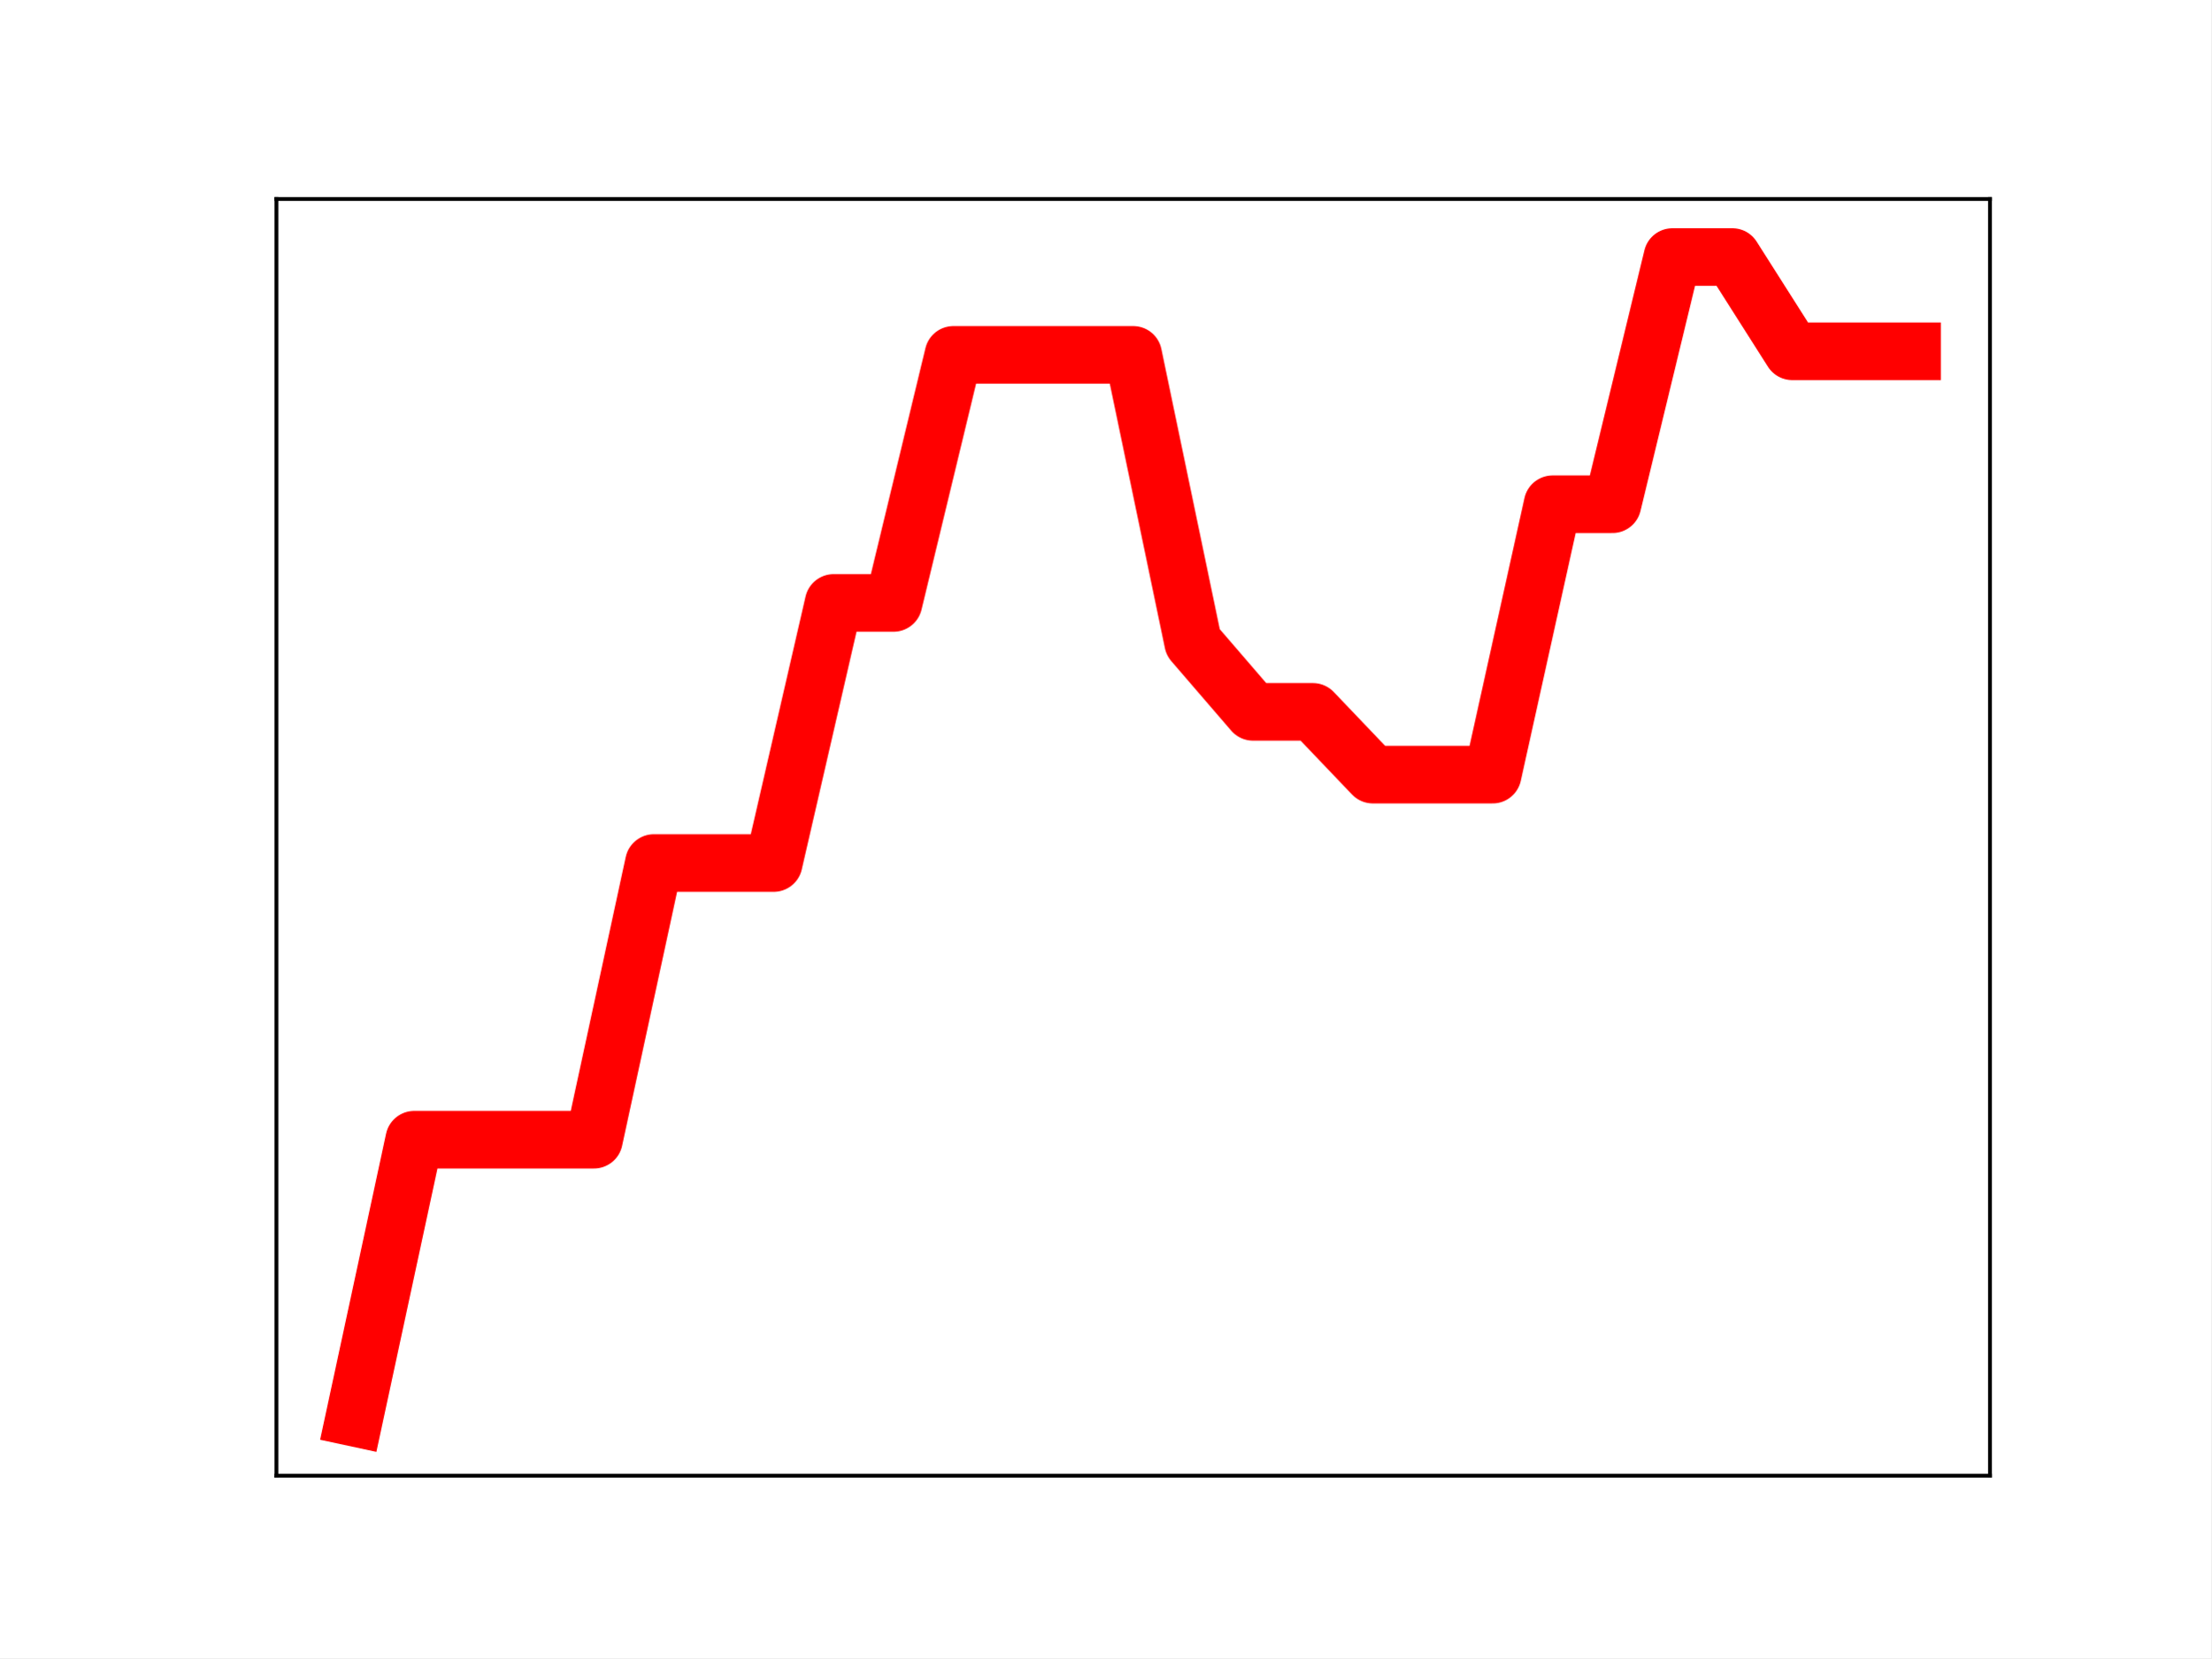
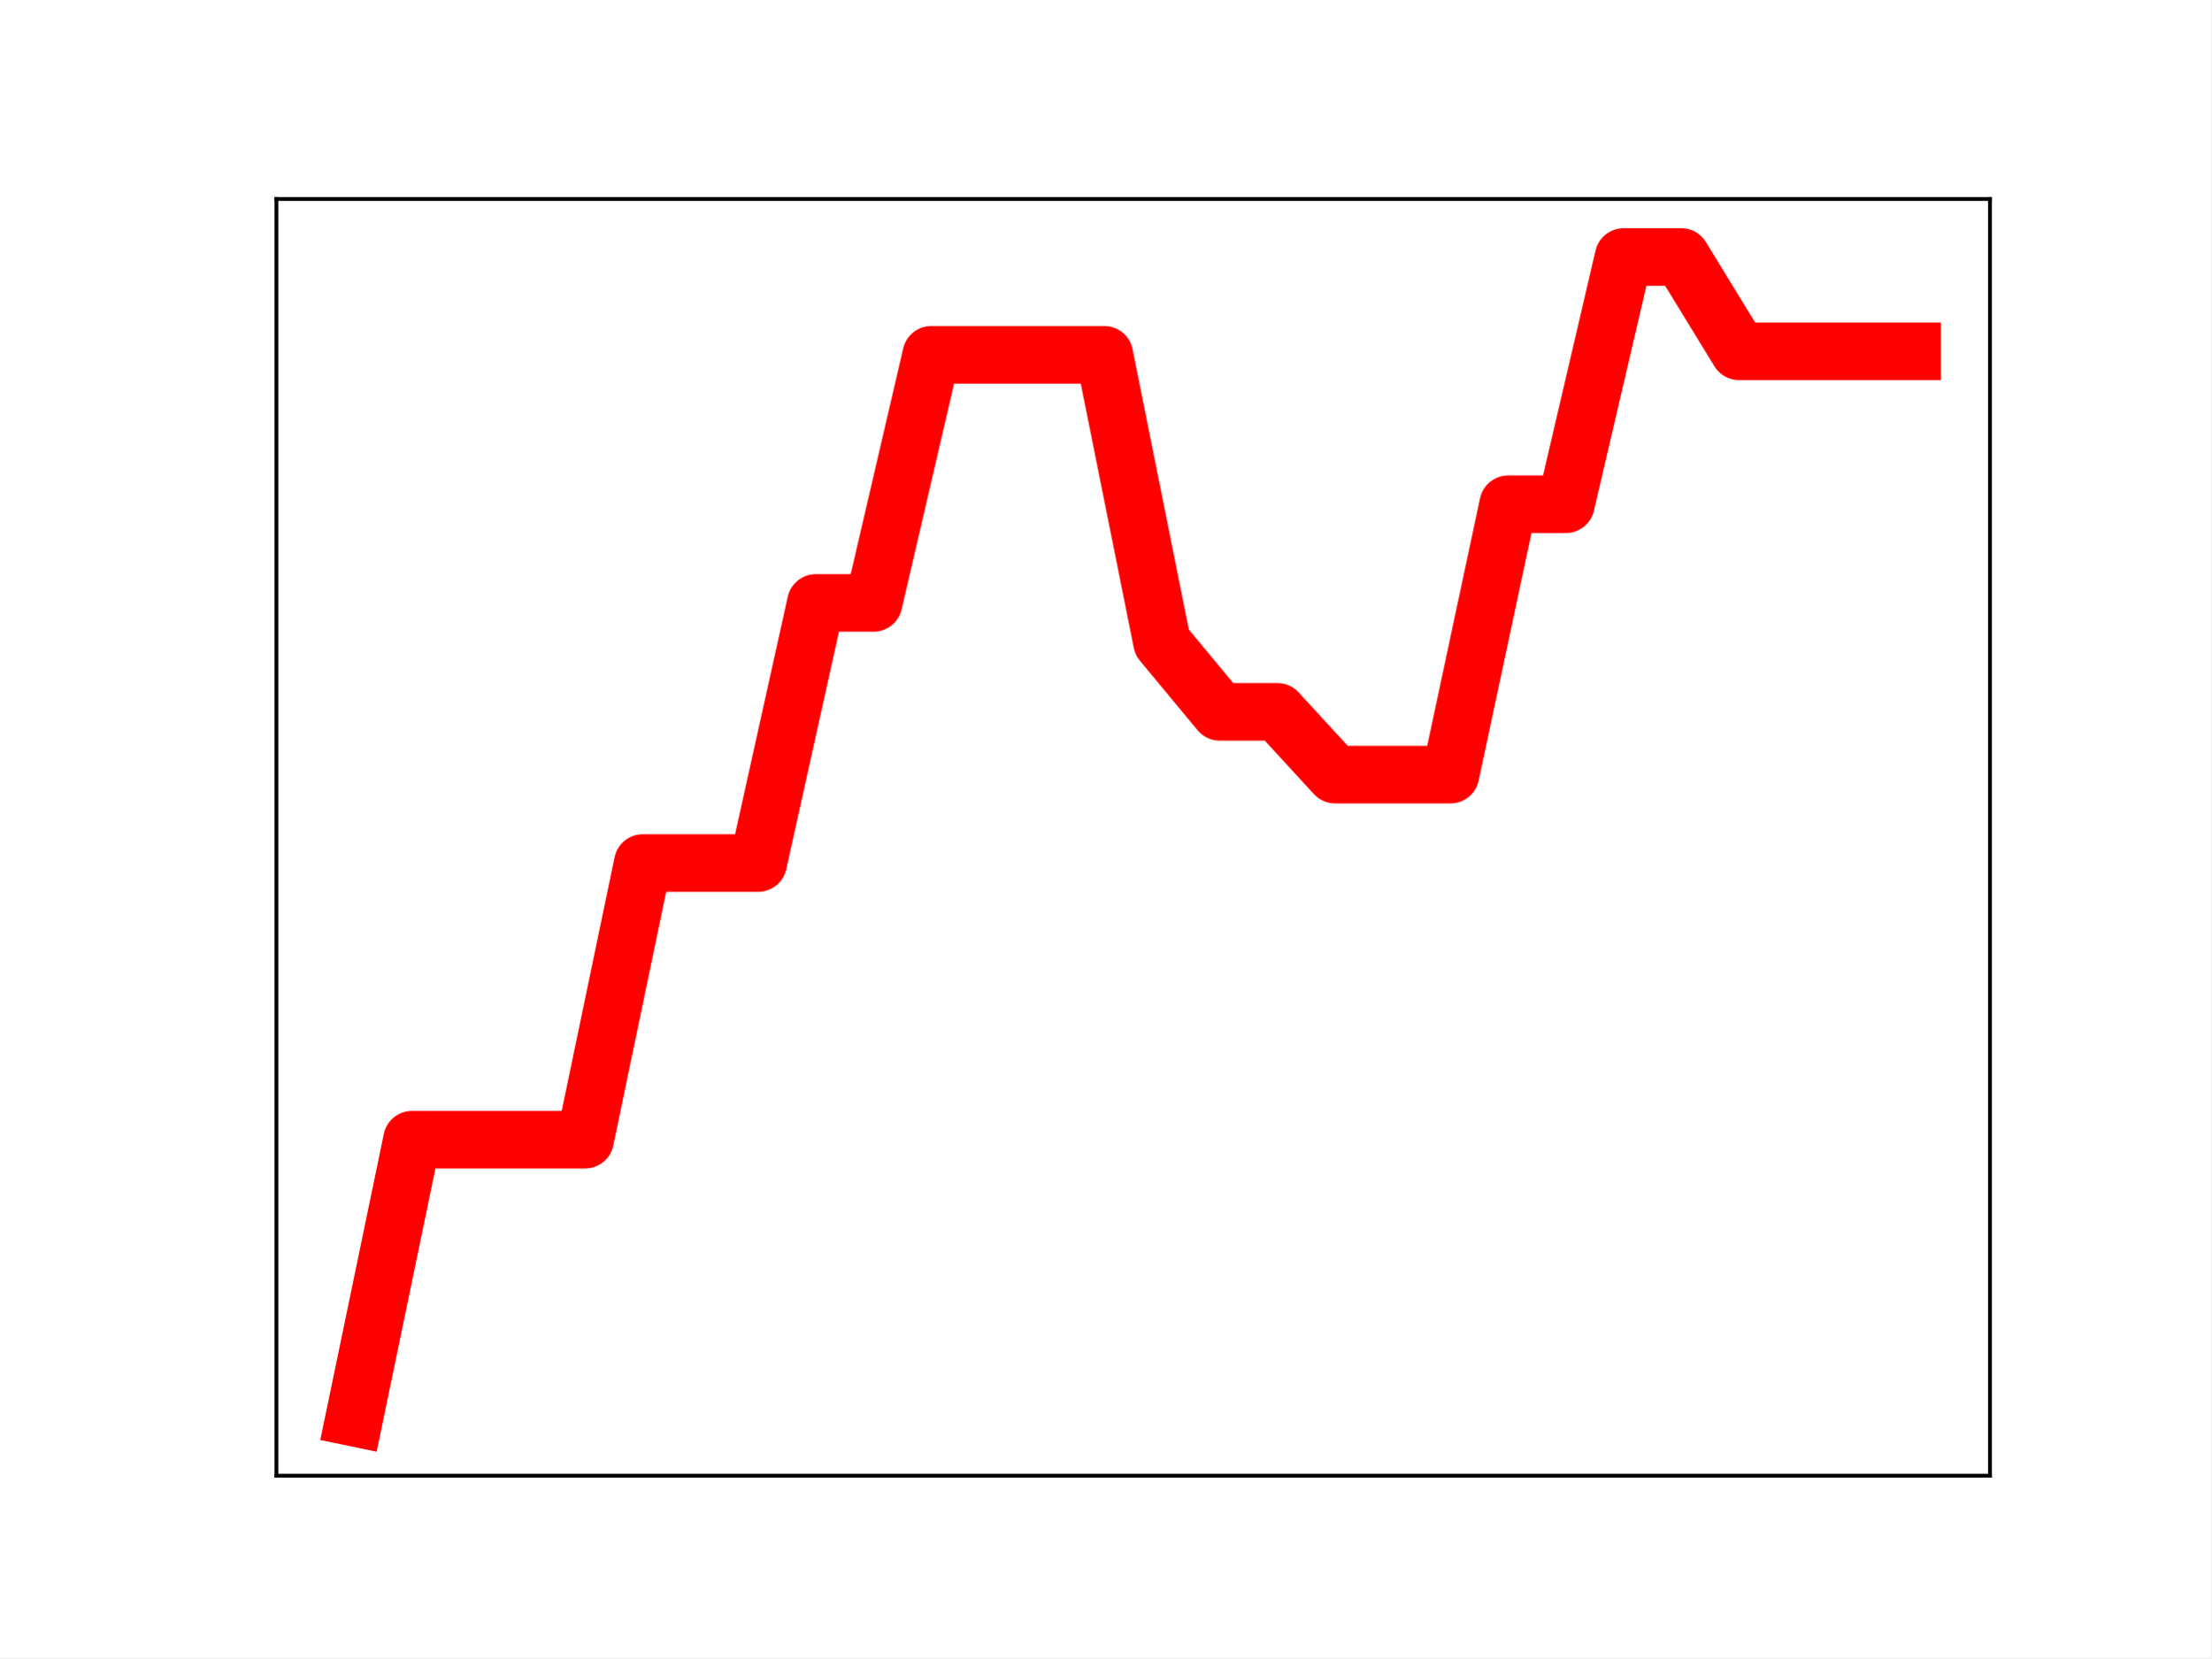
<svg xmlns="http://www.w3.org/2000/svg" xmlns:xlink="http://www.w3.org/1999/xlink" height="345.6pt" version="1.1" viewBox="0 0 460.8 345.6" width="460.8pt">
  <defs>
    <style type="text/css">
*{stroke-linecap:butt;stroke-linejoin:round;}
  </style>
  </defs>
  <g id="figure_1">
    <g id="patch_1">
      <path d="M 0 345.6  L 460.8 345.6  L 460.8 0  L 0 0  z " style="fill:#ffffff;" />
    </g>
    <g id="axes_1">
      <g id="patch_2">
        <path d="M 57.6 307.584  L 414.72 307.584  L 414.72 41.472  L 57.6 41.472  z " style="fill:#ffffff;" />
      </g>
      <g id="line2d_1">
-         <path clip-path="url(#pdf12975d0a)" d="M 73.833 295.488  L 86.319 237.555  L 98.806 237.555  L 111.293 237.555  L 123.78 237.555  L 136.266 179.882  L 148.753 179.882  L 161.24 179.882  L 173.726 125.667  L 186.213 125.667  L 198.7 73.954  L 211.187 73.954  L 223.673 73.954  L 236.16 73.954  L 248.647 133.879  L 261.133 148.373  L 273.62 148.373  L 286.107 161.458  L 298.594 161.458  L 311.08 161.458  L 323.567 105.094  L 336.054 105.094  L 348.54 53.568  L 361.027 53.568  L 373.514 73.219  L 386.001 73.219  L 398.487 73.219  " style="fill:none;stroke:#ff0000;stroke-linecap:square;stroke-width:12;" />
+         <path clip-path="url(#p7b400049ee)" d="M 73.833 295.488  L 85.857 237.555  L 97.881 237.555  L 109.905 237.555  L 121.93 237.555  L 133.954 179.882  L 145.978 179.882  L 158.002 179.882  L 170.027 125.667  L 182.051 125.667  L 194.075 73.954  L 206.099 73.954  L 218.124 73.954  L 230.148 73.954  L 242.172 133.879  L 254.196 148.373  L 266.221 148.373  L 278.245 161.458  L 290.269 161.458  L 302.293 161.458  L 314.318 105.094  L 326.342 105.094  L 338.366 53.568  L 350.39 53.568  L 362.415 73.219  L 374.439 73.219  L 386.463 73.219  L 398.487 73.219  " style="fill:none;stroke:#ff0000;stroke-linecap:square;stroke-width:12;" />
        <defs>
-           <path d="M 0 3  C 0.796 3 1.559 2.684 2.121 2.121  C 2.684 1.559 3 0.796 3 0  C 3 -0.796 2.684 -1.559 2.121 -2.121  C 1.559 -2.684 0.796 -3 0 -3  C -0.796 -3 -1.559 -2.684 -2.121 -2.121  C -2.684 -1.559 -3 -0.796 -3 0  C -3 0.796 -2.684 1.559 -2.121 2.121  C -1.559 2.684 -0.796 3 0 3  z " id="m1c5a603e62" style="stroke:#ff0000;" />
+           <path d="M 0 3  C 0.796 3 1.559 2.684 2.121 2.121  C 2.684 1.559 3 0.796 3 0  C 3 -0.796 2.684 -1.559 2.121 -2.121  C 1.559 -2.684 0.796 -3 0 -3  C -0.796 -3 -1.559 -2.684 -2.121 -2.121  C -2.684 -1.559 -3 -0.796 -3 0  C -3 0.796 -2.684 1.559 -2.121 2.121  C -1.559 2.684 -0.796 3 0 3  z " id="mf25b9af58e" style="stroke:#ff0000;" />
        </defs>
-         <g clip-path="url(#pdf12975d0a)">
-           <use style="fill:#ff0000;stroke:#ff0000;" x="73.833" xlink:href="#m1c5a603e62" y="295.488" />
-           <use style="fill:#ff0000;stroke:#ff0000;" x="86.319" xlink:href="#m1c5a603e62" y="237.555" />
-           <use style="fill:#ff0000;stroke:#ff0000;" x="98.806" xlink:href="#m1c5a603e62" y="237.555" />
-           <use style="fill:#ff0000;stroke:#ff0000;" x="111.293" xlink:href="#m1c5a603e62" y="237.555" />
-           <use style="fill:#ff0000;stroke:#ff0000;" x="123.78" xlink:href="#m1c5a603e62" y="237.555" />
-           <use style="fill:#ff0000;stroke:#ff0000;" x="136.266" xlink:href="#m1c5a603e62" y="179.882" />
-           <use style="fill:#ff0000;stroke:#ff0000;" x="148.753" xlink:href="#m1c5a603e62" y="179.882" />
-           <use style="fill:#ff0000;stroke:#ff0000;" x="161.24" xlink:href="#m1c5a603e62" y="179.882" />
-           <use style="fill:#ff0000;stroke:#ff0000;" x="173.726" xlink:href="#m1c5a603e62" y="125.667" />
-           <use style="fill:#ff0000;stroke:#ff0000;" x="186.213" xlink:href="#m1c5a603e62" y="125.667" />
-           <use style="fill:#ff0000;stroke:#ff0000;" x="198.7" xlink:href="#m1c5a603e62" y="73.954" />
-           <use style="fill:#ff0000;stroke:#ff0000;" x="211.187" xlink:href="#m1c5a603e62" y="73.954" />
-           <use style="fill:#ff0000;stroke:#ff0000;" x="223.673" xlink:href="#m1c5a603e62" y="73.954" />
-           <use style="fill:#ff0000;stroke:#ff0000;" x="236.16" xlink:href="#m1c5a603e62" y="73.954" />
-           <use style="fill:#ff0000;stroke:#ff0000;" x="248.647" xlink:href="#m1c5a603e62" y="133.879" />
-           <use style="fill:#ff0000;stroke:#ff0000;" x="261.133" xlink:href="#m1c5a603e62" y="148.373" />
-           <use style="fill:#ff0000;stroke:#ff0000;" x="273.62" xlink:href="#m1c5a603e62" y="148.373" />
-           <use style="fill:#ff0000;stroke:#ff0000;" x="286.107" xlink:href="#m1c5a603e62" y="161.458" />
-           <use style="fill:#ff0000;stroke:#ff0000;" x="298.594" xlink:href="#m1c5a603e62" y="161.458" />
-           <use style="fill:#ff0000;stroke:#ff0000;" x="311.08" xlink:href="#m1c5a603e62" y="161.458" />
-           <use style="fill:#ff0000;stroke:#ff0000;" x="323.567" xlink:href="#m1c5a603e62" y="105.094" />
-           <use style="fill:#ff0000;stroke:#ff0000;" x="336.054" xlink:href="#m1c5a603e62" y="105.094" />
-           <use style="fill:#ff0000;stroke:#ff0000;" x="348.54" xlink:href="#m1c5a603e62" y="53.568" />
-           <use style="fill:#ff0000;stroke:#ff0000;" x="361.027" xlink:href="#m1c5a603e62" y="53.568" />
-           <use style="fill:#ff0000;stroke:#ff0000;" x="373.514" xlink:href="#m1c5a603e62" y="73.219" />
-           <use style="fill:#ff0000;stroke:#ff0000;" x="386.001" xlink:href="#m1c5a603e62" y="73.219" />
-           <use style="fill:#ff0000;stroke:#ff0000;" x="398.487" xlink:href="#m1c5a603e62" y="73.219" />
+         <g clip-path="url(#p7b400049ee)">
+           <use style="fill:#ff0000;stroke:#ff0000;" x="73.833" xlink:href="#mf25b9af58e" y="295.488" />
+           <use style="fill:#ff0000;stroke:#ff0000;" x="85.857" xlink:href="#mf25b9af58e" y="237.555" />
+           <use style="fill:#ff0000;stroke:#ff0000;" x="97.881" xlink:href="#mf25b9af58e" y="237.555" />
+           <use style="fill:#ff0000;stroke:#ff0000;" x="109.905" xlink:href="#mf25b9af58e" y="237.555" />
+           <use style="fill:#ff0000;stroke:#ff0000;" x="121.93" xlink:href="#mf25b9af58e" y="237.555" />
+           <use style="fill:#ff0000;stroke:#ff0000;" x="133.954" xlink:href="#mf25b9af58e" y="179.882" />
+           <use style="fill:#ff0000;stroke:#ff0000;" x="145.978" xlink:href="#mf25b9af58e" y="179.882" />
+           <use style="fill:#ff0000;stroke:#ff0000;" x="158.002" xlink:href="#mf25b9af58e" y="179.882" />
+           <use style="fill:#ff0000;stroke:#ff0000;" x="170.027" xlink:href="#mf25b9af58e" y="125.667" />
+           <use style="fill:#ff0000;stroke:#ff0000;" x="182.051" xlink:href="#mf25b9af58e" y="125.667" />
+           <use style="fill:#ff0000;stroke:#ff0000;" x="194.075" xlink:href="#mf25b9af58e" y="73.954" />
+           <use style="fill:#ff0000;stroke:#ff0000;" x="206.099" xlink:href="#mf25b9af58e" y="73.954" />
+           <use style="fill:#ff0000;stroke:#ff0000;" x="218.124" xlink:href="#mf25b9af58e" y="73.954" />
+           <use style="fill:#ff0000;stroke:#ff0000;" x="230.148" xlink:href="#mf25b9af58e" y="73.954" />
+           <use style="fill:#ff0000;stroke:#ff0000;" x="242.172" xlink:href="#mf25b9af58e" y="133.879" />
+           <use style="fill:#ff0000;stroke:#ff0000;" x="254.196" xlink:href="#mf25b9af58e" y="148.373" />
+           <use style="fill:#ff0000;stroke:#ff0000;" x="266.221" xlink:href="#mf25b9af58e" y="148.373" />
+           <use style="fill:#ff0000;stroke:#ff0000;" x="278.245" xlink:href="#mf25b9af58e" y="161.458" />
+           <use style="fill:#ff0000;stroke:#ff0000;" x="290.269" xlink:href="#mf25b9af58e" y="161.458" />
+           <use style="fill:#ff0000;stroke:#ff0000;" x="302.293" xlink:href="#mf25b9af58e" y="161.458" />
+           <use style="fill:#ff0000;stroke:#ff0000;" x="314.318" xlink:href="#mf25b9af58e" y="105.094" />
+           <use style="fill:#ff0000;stroke:#ff0000;" x="326.342" xlink:href="#mf25b9af58e" y="105.094" />
+           <use style="fill:#ff0000;stroke:#ff0000;" x="338.366" xlink:href="#mf25b9af58e" y="53.568" />
+           <use style="fill:#ff0000;stroke:#ff0000;" x="350.39" xlink:href="#mf25b9af58e" y="53.568" />
+           <use style="fill:#ff0000;stroke:#ff0000;" x="362.415" xlink:href="#mf25b9af58e" y="73.219" />
+           <use style="fill:#ff0000;stroke:#ff0000;" x="374.439" xlink:href="#mf25b9af58e" y="73.219" />
+           <use style="fill:#ff0000;stroke:#ff0000;" x="386.463" xlink:href="#mf25b9af58e" y="73.219" />
+           <use style="fill:#ff0000;stroke:#ff0000;" x="398.487" xlink:href="#mf25b9af58e" y="73.219" />
        </g>
      </g>
      <g id="patch_3">
        <path d="M 57.6 307.584  L 57.6 41.472  " style="fill:none;stroke:#000000;stroke-linecap:square;stroke-linejoin:miter;stroke-width:0.8;" />
      </g>
      <g id="patch_4">
        <path d="M 414.72 307.584  L 414.72 41.472  " style="fill:none;stroke:#000000;stroke-linecap:square;stroke-linejoin:miter;stroke-width:0.8;" />
      </g>
      <g id="patch_5">
        <path d="M 57.6 307.584  L 414.72 307.584  " style="fill:none;stroke:#000000;stroke-linecap:square;stroke-linejoin:miter;stroke-width:0.8;" />
      </g>
      <g id="patch_6">
        <path d="M 57.6 41.472  L 414.72 41.472  " style="fill:none;stroke:#000000;stroke-linecap:square;stroke-linejoin:miter;stroke-width:0.8;" />
      </g>
    </g>
  </g>
  <defs>
-     <clipPath id="pdf12975d0a">
+     <clipPath id="p7b400049ee">
      <rect height="266.112" width="357.12" x="57.6" y="41.472" />
    </clipPath>
  </defs>
</svg>
